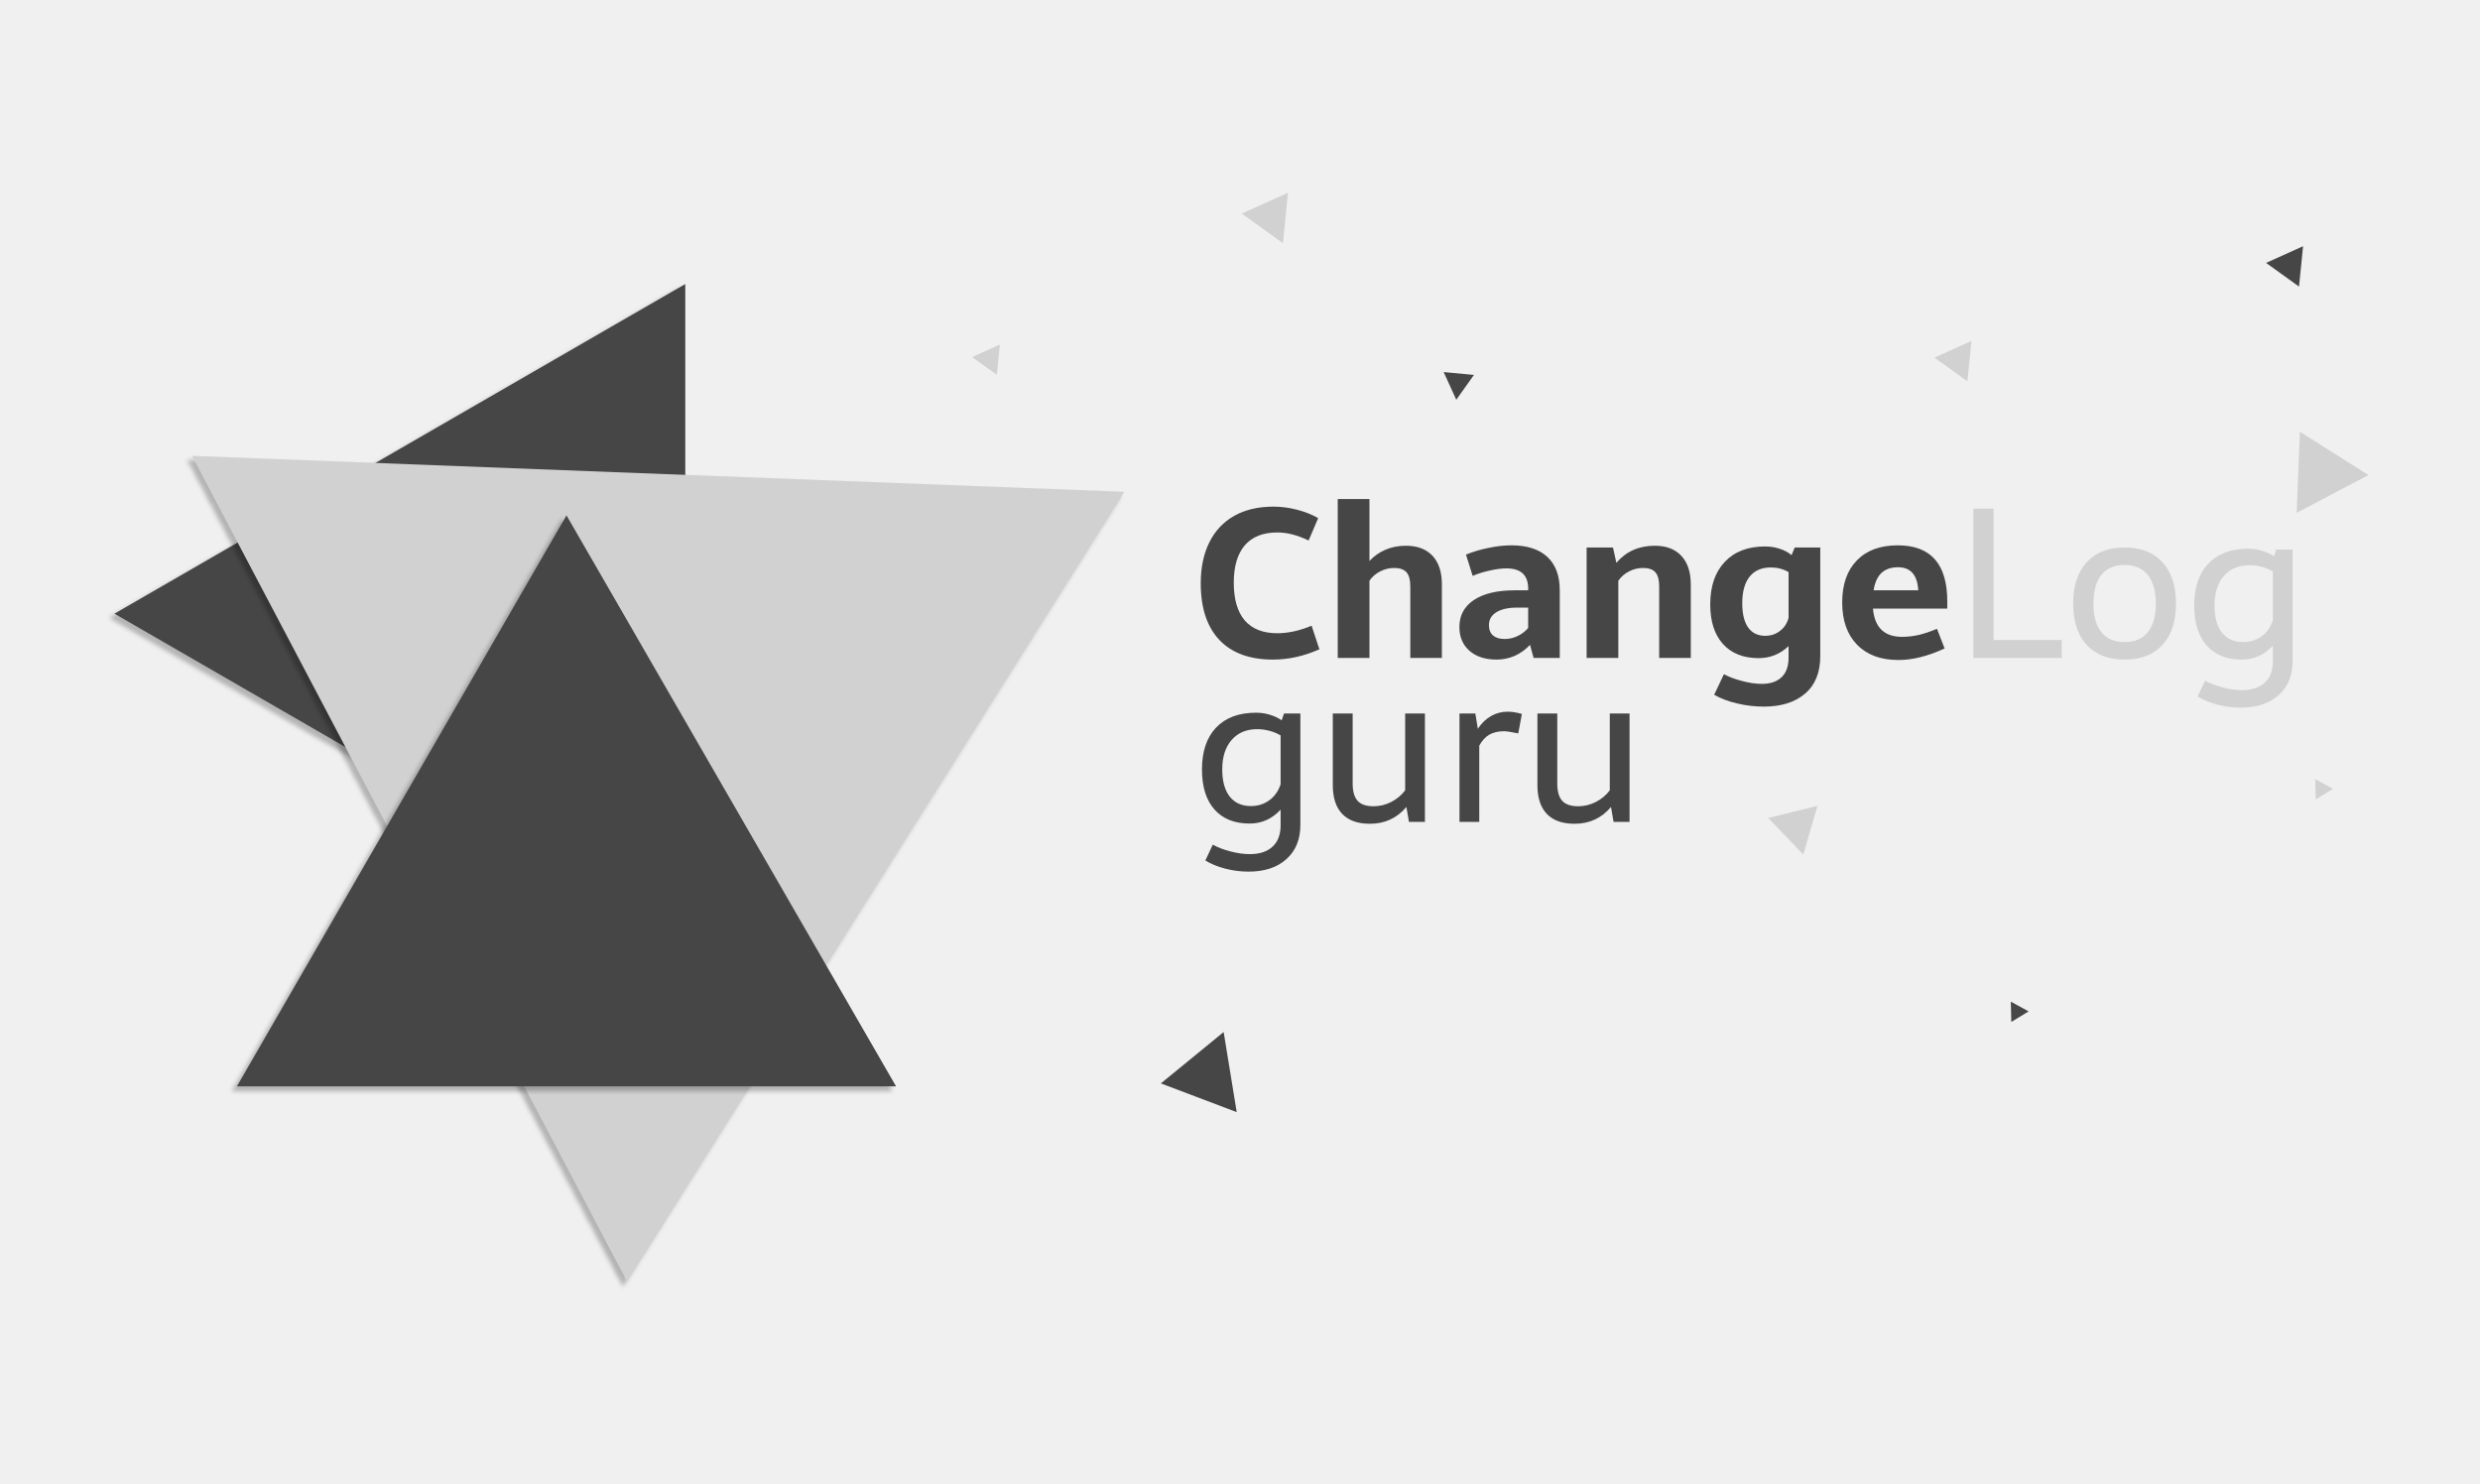
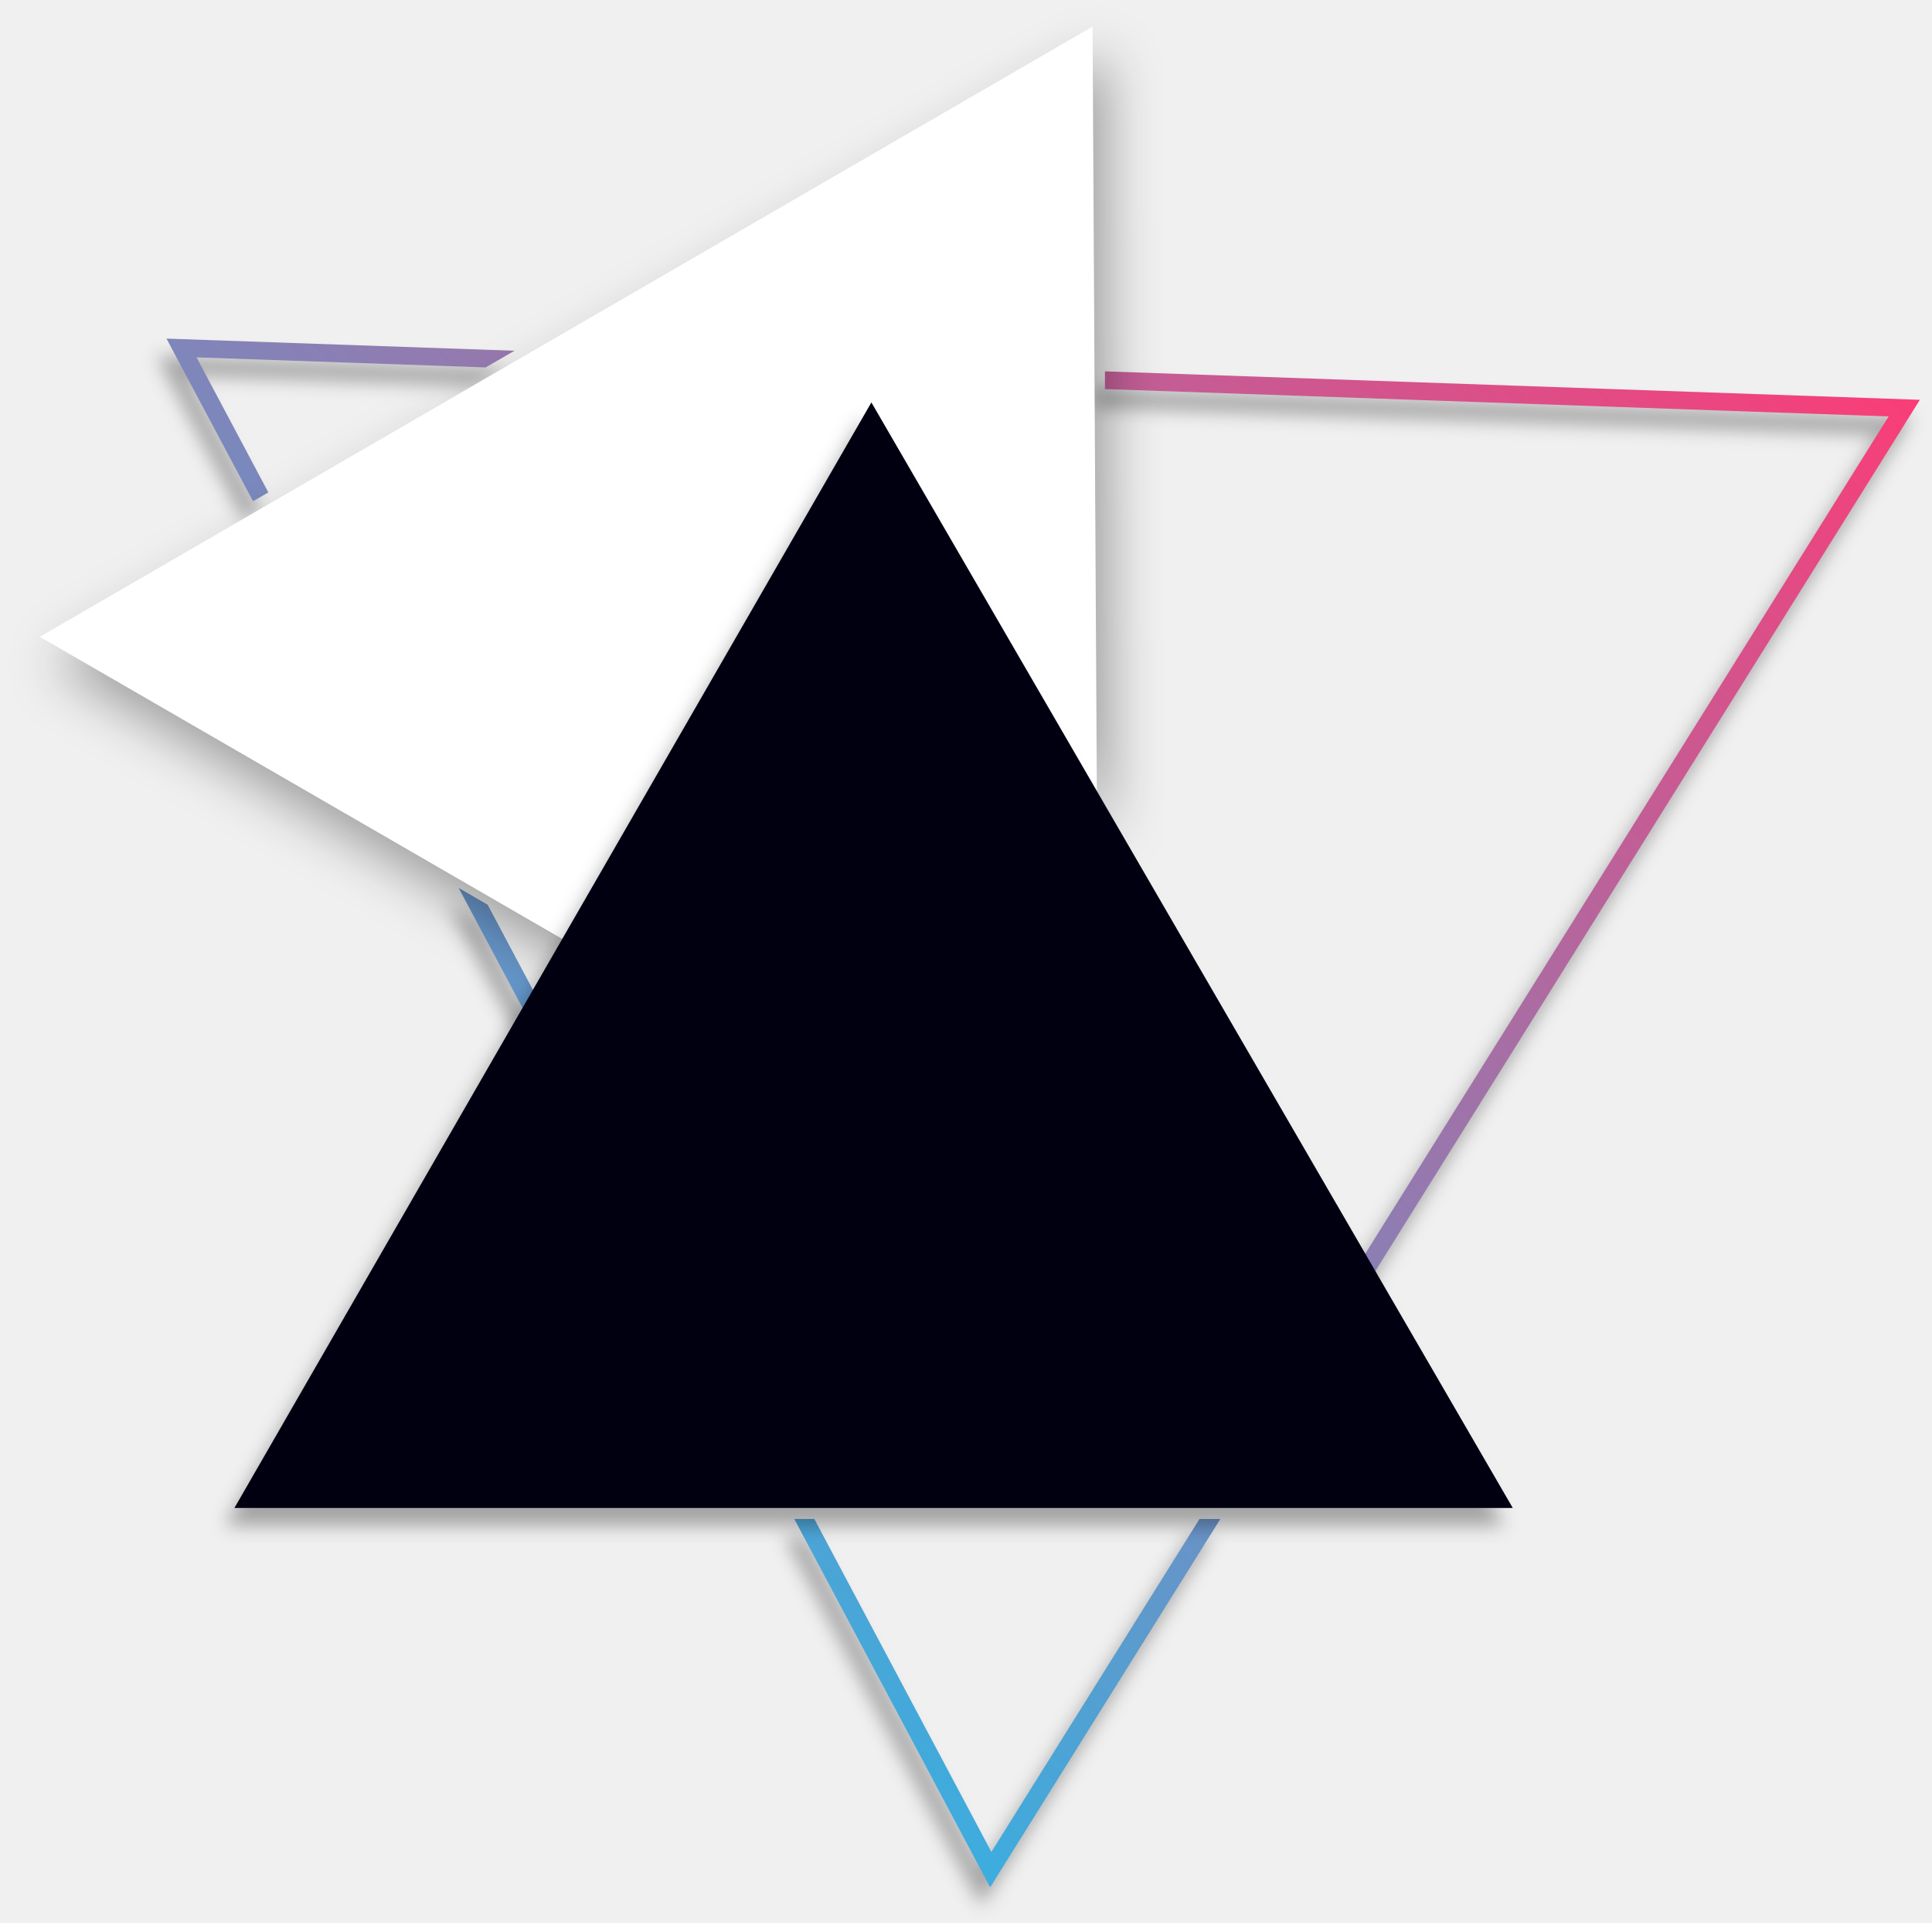
- <svg xmlns="http://www.w3.org/2000/svg" width="600" height="359" viewBox="0 0 600 359" fill="none">
-   <g clip-path="url(#clip0)">
-     <path d="M556.214 69.337L548.249 63.604L557.195 59.57L556.214 69.337Z" fill="#464646" />
-     <path d="M486.491 242.339L490.795 244.696L486.603 247.246L486.491 242.339Z" fill="#464646" />
-     <path d="M352.327 96.712L349.268 90.015L356.595 90.714L352.327 96.712Z" fill="#464646" />
-     <path d="M296.045 249.692L299.206 269.069L280.851 262.119L296.045 249.692Z" fill="#464646" />
-     <path d="M560.145 188.498L564.449 190.855L560.256 193.405L560.145 188.498Z" fill="#D1D1D1" />
-     <path d="M556.422 104.457L573.019 114.935L555.649 124.075L556.422 104.457Z" fill="#D1D1D1" />
-     <path d="M475.982 92.257L468.017 86.524L476.963 82.49L475.982 92.257Z" fill="#D1D1D1" />
-     <path d="M439.708 194.974L436.284 206.757L427.795 197.899L439.708 194.974Z" fill="#D1D1D1" />
-     <path d="M310.388 58.835L300.432 51.668L311.614 46.626L310.388 58.835Z" fill="#D1D1D1" />
-     <path d="M241.164 90.688L235.19 86.388L241.9 83.362L241.164 90.688Z" fill="#D1D1D1" />
-     <path d="M303.898 172.431C305.06 172.431 306.173 172.597 307.235 172.929C308.314 173.245 309.26 173.693 310.074 174.274L310.647 172.631H314.606V199.575C314.606 203.078 313.486 205.834 311.244 207.842C309.003 209.868 305.948 210.881 302.08 210.881C300.138 210.881 298.254 210.64 296.427 210.158C294.618 209.694 293.016 209.038 291.621 208.191L293.414 204.356C294.643 205.037 296.079 205.585 297.722 206C299.366 206.431 300.918 206.647 302.379 206.647C304.753 206.647 306.588 206.041 307.883 204.829C309.177 203.634 309.825 201.916 309.825 199.675V195.889C307.75 198.131 305.251 199.251 302.329 199.251C298.66 199.251 295.822 198.114 293.813 195.84C291.804 193.565 290.8 190.336 290.8 186.153C290.8 181.803 291.937 178.433 294.211 176.042C296.486 173.635 299.715 172.431 303.898 172.431ZM304.172 176.416C301.549 176.416 299.482 177.287 297.971 179.03C296.461 180.757 295.705 183.131 295.705 186.153C295.705 188.975 296.303 191.158 297.498 192.702C298.71 194.246 300.42 195.018 302.628 195.018C304.322 195.018 305.807 194.553 307.086 193.623C308.364 192.694 309.277 191.407 309.825 189.763V177.935C309.045 177.453 308.148 177.08 307.135 176.814C306.139 176.549 305.152 176.416 304.172 176.416ZM327.257 189.564C327.257 191.473 327.655 192.868 328.452 193.748C329.249 194.628 330.535 195.068 332.312 195.068C333.806 195.068 335.234 194.719 336.595 194.022C337.956 193.324 339.077 192.386 339.957 191.208V172.631H344.738V198.853H340.878L340.256 195.242C337.948 197.965 334.993 199.318 331.39 199.301C328.469 199.301 326.244 198.504 324.717 196.91C323.206 195.317 322.45 192.992 322.45 189.938V172.631H327.257V189.564ZM357.538 176.316C358.451 174.955 359.522 173.926 360.75 173.228C361.979 172.531 363.323 172.182 364.784 172.182C365.764 172.182 366.901 172.365 368.196 172.73L367.324 177.437C365.664 177.105 364.544 176.93 363.963 176.914C362.502 176.914 361.29 177.188 360.327 177.736C359.381 178.283 358.567 179.172 357.886 180.4V198.853H353.105V172.631H356.94L357.538 176.316ZM376.762 189.564C376.762 191.473 377.161 192.868 377.958 193.748C378.755 194.628 380.041 195.068 381.818 195.068C383.312 195.068 384.74 194.719 386.101 194.022C387.462 193.324 388.583 192.386 389.463 191.208V172.631H394.244V198.853H390.384L389.761 195.242C387.454 197.965 384.499 199.318 380.896 199.301C377.974 199.301 375.75 198.504 374.222 196.91C372.712 195.317 371.956 192.992 371.956 189.938V172.631H376.762V189.564Z" fill="#464646" />
-     <path d="M308.082 122.574C309.991 122.574 311.892 122.823 313.784 123.321C315.694 123.803 317.404 124.483 318.914 125.363L316.598 130.767C315.171 130.086 313.851 129.597 312.639 129.298C311.444 128.982 310.232 128.825 309.003 128.825C305.567 128.825 302.952 129.862 301.159 131.937C299.383 134.013 298.494 137.026 298.494 140.977C298.494 144.995 299.383 148.041 301.159 150.116C302.952 152.175 305.567 153.204 309.003 153.204C311.659 153.204 314.432 152.598 317.321 151.386L319.213 157.089C315.478 158.749 311.734 159.579 307.982 159.579C302.338 159.579 298.013 157.994 295.008 154.823C292.003 151.635 290.501 147.07 290.501 141.126C290.501 137.291 291.198 133.979 292.593 131.19C293.987 128.401 295.996 126.268 298.619 124.79C301.259 123.313 304.413 122.574 308.082 122.574ZM331.316 135.723C332.428 134.527 333.731 133.614 335.225 132.983C336.719 132.352 338.355 132.037 340.131 132.037C342.92 132.037 345.07 132.85 346.581 134.477C348.092 136.088 348.847 138.404 348.847 141.425V159.181H341.202V141.849C341.202 140.288 340.895 139.159 340.281 138.462C339.666 137.765 338.678 137.416 337.317 137.416C336.089 137.416 334.943 137.698 333.881 138.263C332.818 138.81 331.963 139.557 331.316 140.504V159.181H323.646V120.731H331.316V135.723ZM365.681 131.937C369.449 131.937 372.338 132.867 374.347 134.726C376.356 136.586 377.36 139.284 377.36 142.82V159.181H371.035L370.163 156.018C369.068 157.18 367.831 158.068 366.453 158.682C365.092 159.28 363.631 159.579 362.07 159.579C359.314 159.579 357.123 158.865 355.496 157.437C353.885 156.01 353.08 154.092 353.08 151.685C353.08 148.896 354.251 146.721 356.592 145.161C358.949 143.6 362.236 142.82 366.453 142.82H369.715V142.147C369.615 139.059 367.864 137.516 364.461 137.516C363.299 137.516 361.954 137.69 360.427 138.038C358.899 138.37 357.521 138.802 356.293 139.333L354.674 134.179C356.434 133.465 358.285 132.917 360.227 132.535C362.17 132.137 363.988 131.937 365.681 131.937ZM367.1 147.003C364.926 147.003 363.232 147.377 362.02 148.124C360.825 148.871 360.227 149.909 360.227 151.237C360.227 152.332 360.559 153.171 361.223 153.752C361.887 154.316 362.825 154.599 364.037 154.599C365.133 154.599 366.179 154.358 367.175 153.876C368.188 153.395 369.034 152.747 369.715 151.934V147.003H367.1ZM391.056 136.171C393.414 133.415 396.51 132.037 400.345 132.037C403.134 132.037 405.284 132.859 406.795 134.502C408.305 136.129 409.061 138.437 409.061 141.425V159.181H401.416V141.849C401.416 140.288 401.109 139.159 400.494 138.462C399.88 137.765 398.892 137.416 397.531 137.416C396.302 137.416 395.157 137.698 394.094 138.263C393.032 138.81 392.177 139.557 391.53 140.504V159.181H383.86V132.46H390.235L391.056 136.171ZM427.015 132.211C428.277 132.211 429.456 132.394 430.552 132.759C431.664 133.108 432.627 133.622 433.44 134.303L434.212 132.46H440.388V158.732C440.388 162.717 439.159 165.746 436.702 167.822C434.262 169.913 430.933 170.959 426.717 170.959C424.575 170.959 422.45 170.71 420.342 170.212C418.233 169.731 416.357 169.025 414.714 168.096L417.079 163.115C418.275 163.763 419.736 164.31 421.462 164.759C423.189 165.224 424.782 165.456 426.243 165.456C428.319 165.456 429.912 164.916 431.025 163.837C432.154 162.775 432.718 161.206 432.718 159.131V156.317C430.676 158.259 428.269 159.23 425.496 159.23C421.794 159.23 418.914 158.093 416.855 155.819C414.797 153.544 413.767 150.349 413.767 146.231C413.767 141.849 414.938 138.42 417.279 135.947C419.619 133.456 422.865 132.211 427.015 132.211ZM428.435 137.291C426.194 137.291 424.475 138.038 423.28 139.533C422.101 141.01 421.512 143.16 421.512 145.982C421.512 148.506 421.985 150.448 422.931 151.809C423.894 153.154 425.272 153.827 427.065 153.827C428.427 153.827 429.614 153.436 430.626 152.656C431.656 151.876 432.353 150.822 432.718 149.494V138.412C431.423 137.665 429.995 137.291 428.435 137.291ZM453.138 147.252C453.536 151.801 455.877 154.076 460.16 154.076C461.489 154.076 462.825 153.926 464.17 153.627C465.514 153.312 467 152.814 468.627 152.133L470.47 156.89C466.419 158.766 462.676 159.695 459.239 159.679C455.022 159.679 451.71 158.45 449.303 155.993C446.896 153.536 445.692 150.124 445.692 145.758C445.692 141.409 446.871 138.022 449.228 135.598C451.586 133.158 454.889 131.937 459.139 131.937C467.125 131.937 471.117 136.461 471.117 145.509V147.252H453.138ZM464.095 142.82C463.879 139.101 462.244 137.242 459.189 137.242C457.496 137.242 456.159 137.706 455.18 138.636C454.217 139.549 453.586 140.944 453.287 142.82H464.095Z" fill="#464646" />
-     <path d="M498.809 159.181H477.418V123.072H482.323V154.848H498.809V159.181ZM514.024 132.46C517.959 132.46 521.013 133.656 523.188 136.046C525.363 138.42 526.45 141.749 526.45 146.032C526.45 150.315 525.363 153.644 523.188 156.018C521.013 158.392 517.959 159.579 514.024 159.579C510.073 159.579 507.01 158.392 504.835 156.018C502.66 153.644 501.573 150.315 501.573 146.032C501.573 141.749 502.66 138.42 504.835 136.046C507.01 133.656 510.073 132.46 514.024 132.46ZM514.024 136.694C511.567 136.694 509.691 137.491 508.396 139.084C507.118 140.678 506.479 142.994 506.479 146.032C506.479 149.054 507.118 151.361 508.396 152.955C509.691 154.549 511.567 155.346 514.024 155.346C516.465 155.346 518.332 154.549 519.627 152.955C520.922 151.361 521.57 149.054 521.57 146.032C521.57 143.011 520.922 140.703 519.627 139.109C518.332 137.499 516.465 136.694 514.024 136.694ZM543.957 132.759C545.119 132.759 546.231 132.925 547.294 133.257C548.373 133.573 549.319 134.021 550.133 134.602L550.705 132.958H554.665V159.903C554.665 163.406 553.544 166.161 551.303 168.17C549.062 170.196 546.007 171.208 542.139 171.208C540.197 171.208 538.312 170.968 536.486 170.486C534.677 170.021 533.074 169.366 531.68 168.519L533.473 164.684C534.701 165.365 536.137 165.912 537.781 166.328C539.425 166.759 540.977 166.975 542.438 166.975C544.812 166.975 546.646 166.369 547.941 165.157C549.236 163.962 549.884 162.244 549.884 160.002V156.217C547.808 158.458 545.31 159.579 542.388 159.579C538.719 159.579 535.88 158.442 533.871 156.167C531.863 153.893 530.858 150.664 530.858 146.48C530.858 142.131 531.995 138.761 534.27 136.37C536.544 133.963 539.773 132.759 543.957 132.759ZM544.231 136.744C541.608 136.744 539.541 137.615 538.03 139.358C536.519 141.085 535.764 143.459 535.764 146.48C535.764 149.303 536.362 151.486 537.557 153.03C538.769 154.574 540.479 155.346 542.687 155.346C544.38 155.346 545.866 154.881 547.144 153.951C548.423 153.021 549.336 151.735 549.884 150.091V138.263C549.103 137.781 548.207 137.408 547.194 137.142C546.198 136.876 545.21 136.744 544.231 136.744Z" fill="#D1D1D1" />
-     <g filter="url(#filter0_d)">
-       <path d="M165.794 68.718L165.794 228.234L27.695 148.476L165.794 68.718Z" fill="#464646" />
-     </g>
-     <g filter="url(#filter1_d)">
-       <path d="M46.452 110.294L271.986 118.989L151.692 310.024L46.452 110.294Z" fill="#D1D1D1" />
-     </g>
-     <g filter="url(#filter2_d)">
-       <path d="M137.053 124.684L216.785 262.828H57.322L137.053 124.684Z" fill="#464646" />
-     </g>
+ <svg xmlns="http://www.w3.org/2000/svg" width="437" height="435" fill="none">
+   <g filter="url(#a)">
+     <path d="m44.448 80.85 65.376 2.282 6.56-3.775-78.724-2.749 19.565 36.795 3.47-1.997L44.449 80.85Z" fill="url(#b)" />
+     <path d="m427.191 94.215-177.264-6.19V84.02l184.331 6.437-125.054 200.129-2.271-3.919L427.191 94.215Z" fill="url(#c)" />
+     <path d="m110.295 204.69-6.55-3.795 16.668 31.348 2.364-4.078-12.482-23.475Z" fill="url(#d)" />
+     <path d="M184.194 343.673h-4.533l44.304 83.323 52.066-83.323h-4.719l-47.068 75.324-40.05-75.324Z" fill="url(#e)" />
+   </g>
+   <g filter="url(#f)">
+     <path d="M248.125 184.092 247.124 6.003 9.004 144.072l121.061 70.036L198.1 98.549l50.025 85.543Z" fill="#fff" />
+   </g>
+   <g filter="url(#g)">
+     <path d="M342.172 341.171 197.099 91.046 53.027 341.17h289.145Z" fill="#001" />
  </g>
  <defs>
-     <filter id="filter0_d" x="25.695" y="68.718" width="140.099" height="161.515" filterUnits="userSpaceOnUse" color-interpolation-filters="sRGB">
+     <linearGradient id="b" x1="434.258" y1="76.608" x2="86.541" y2="470.181" gradientUnits="userSpaceOnUse">
+       <stop stop-color="#FF3A75" />
+       <stop offset="1" stop-color="#00D1FF" />
+     </linearGradient>
+     <linearGradient id="c" x1="434.258" y1="76.608" x2="86.541" y2="470.181" gradientUnits="userSpaceOnUse">
+       <stop stop-color="#FF3A75" />
+       <stop offset="1" stop-color="#00D1FF" />
+     </linearGradient>
+     <linearGradient id="d" x1="434.258" y1="76.608" x2="86.541" y2="470.181" gradientUnits="userSpaceOnUse">
+       <stop stop-color="#FF3A75" />
+       <stop offset="1" stop-color="#00D1FF" />
+     </linearGradient>
+     <linearGradient id="e" x1="434.258" y1="76.608" x2="86.541" y2="470.181" gradientUnits="userSpaceOnUse">
+       <stop stop-color="#FF3A75" />
+       <stop offset="1" stop-color="#00D1FF" />
+     </linearGradient>
+     <filter id="a" x="31.657" y="76.608" width="404.601" height="358.392" filterUnits="userSpaceOnUse" color-interpolation-filters="sRGB">
      <feFlood flood-opacity="0" result="BackgroundImageFix" />
-       <feColorMatrix in="SourceAlpha" type="matrix" values="0 0 0 0 0 0 0 0 0 0 0 0 0 0 0 0 0 0 127 0" />
-       <feOffset dx="-1" dy="1" />
-       <feGaussianBlur stdDeviation="0.5" />
-       <feColorMatrix type="matrix" values="0 0 0 0 0 0 0 0 0 0 0 0 0 0 0 0 0 0 0.25 0" />
-       <feBlend mode="normal" in2="BackgroundImageFix" result="effect1_dropShadow" />
-       <feBlend mode="normal" in="SourceGraphic" in2="effect1_dropShadow" result="shape" />
+       <feColorMatrix in="SourceAlpha" values="0 0 0 0 0 0 0 0 0 0 0 0 0 0 0 0 0 0 127 0" result="hardAlpha" />
+       <feOffset dx="-2" dy="4" />
+       <feGaussianBlur stdDeviation="2" />
+       <feColorMatrix values="0 0 0 0 0 0 0 0 0 0 0 0 0 0 0 0 0 0 0.32 0" />
+       <feBlend in2="BackgroundImageFix" result="effect1_dropShadow_34_726" />
+       <feBlend in="SourceGraphic" in2="effect1_dropShadow_34_726" result="shape" />
    </filter>
-     <filter id="filter1_d" x="44.452" y="110.294" width="227.534" height="201.729" filterUnits="userSpaceOnUse" color-interpolation-filters="sRGB">
+     <filter id="f" x="0" y="0" width="263.132" height="232.117" filterUnits="userSpaceOnUse" color-interpolation-filters="sRGB">
      <feFlood flood-opacity="0" result="BackgroundImageFix" />
-       <feColorMatrix in="SourceAlpha" type="matrix" values="0 0 0 0 0 0 0 0 0 0 0 0 0 0 0 0 0 0 127 0" />
-       <feOffset dx="-1" dy="1" />
-       <feGaussianBlur stdDeviation="0.5" />
-       <feColorMatrix type="matrix" values="0 0 0 0 0 0 0 0 0 0 0 0 0 0 0 0 0 0 0.25 0" />
-       <feBlend mode="normal" in2="BackgroundImageFix" result="effect1_dropShadow" />
-       <feBlend mode="normal" in="SourceGraphic" in2="effect1_dropShadow" result="shape" />
+       <feColorMatrix in="SourceAlpha" values="0 0 0 0 0 0 0 0 0 0 0 0 0 0 0 0 0 0 127 0" result="hardAlpha" />
+       <feOffset dx="3" dy="6" />
+       <feGaussianBlur stdDeviation="6" />
+       <feColorMatrix values="0 0 0 0 0 0 0 0 0 0 0 0 0 0 0 0 0 0 0.35 0" />
+       <feBlend in2="BackgroundImageFix" result="effect1_dropShadow_34_726" />
+       <feBlend in="SourceGraphic" in2="effect1_dropShadow_34_726" result="shape" />
    </filter>
-     <filter id="filter2_d" x="55.322" y="124.684" width="161.463" height="140.144" filterUnits="userSpaceOnUse" color-interpolation-filters="sRGB">
+     <filter id="g" x="47.024" y="91.046" width="297.149" height="258.13" filterUnits="userSpaceOnUse" color-interpolation-filters="sRGB">
      <feFlood flood-opacity="0" result="BackgroundImageFix" />
-       <feColorMatrix in="SourceAlpha" type="matrix" values="0 0 0 0 0 0 0 0 0 0 0 0 0 0 0 0 0 0 127 0" />
-       <feOffset dx="-1" dy="1" />
-       <feGaussianBlur stdDeviation="0.5" />
-       <feColorMatrix type="matrix" values="0 0 0 0 0 0 0 0 0 0 0 0 0 0 0 0 0 0 0.25 0" />
-       <feBlend mode="normal" in2="BackgroundImageFix" result="effect1_dropShadow" />
-       <feBlend mode="normal" in="SourceGraphic" in2="effect1_dropShadow" result="shape" />
+       <feColorMatrix in="SourceAlpha" values="0 0 0 0 0 0 0 0 0 0 0 0 0 0 0 0 0 0 127 0" result="hardAlpha" />
+       <feOffset dx="-2" dy="4" />
+       <feGaussianBlur stdDeviation="2" />
+       <feColorMatrix values="0 0 0 0 0 0 0 0 0 0 0 0 0 0 0 0 0 0 0.32 0" />
+       <feBlend in2="BackgroundImageFix" result="effect1_dropShadow_34_726" />
+       <feBlend in="SourceGraphic" in2="effect1_dropShadow_34_726" result="shape" />
    </filter>
-     <clipPath id="clip0">
-       <rect width="600" height="359" fill="white" />
-     </clipPath>
  </defs>
</svg>
